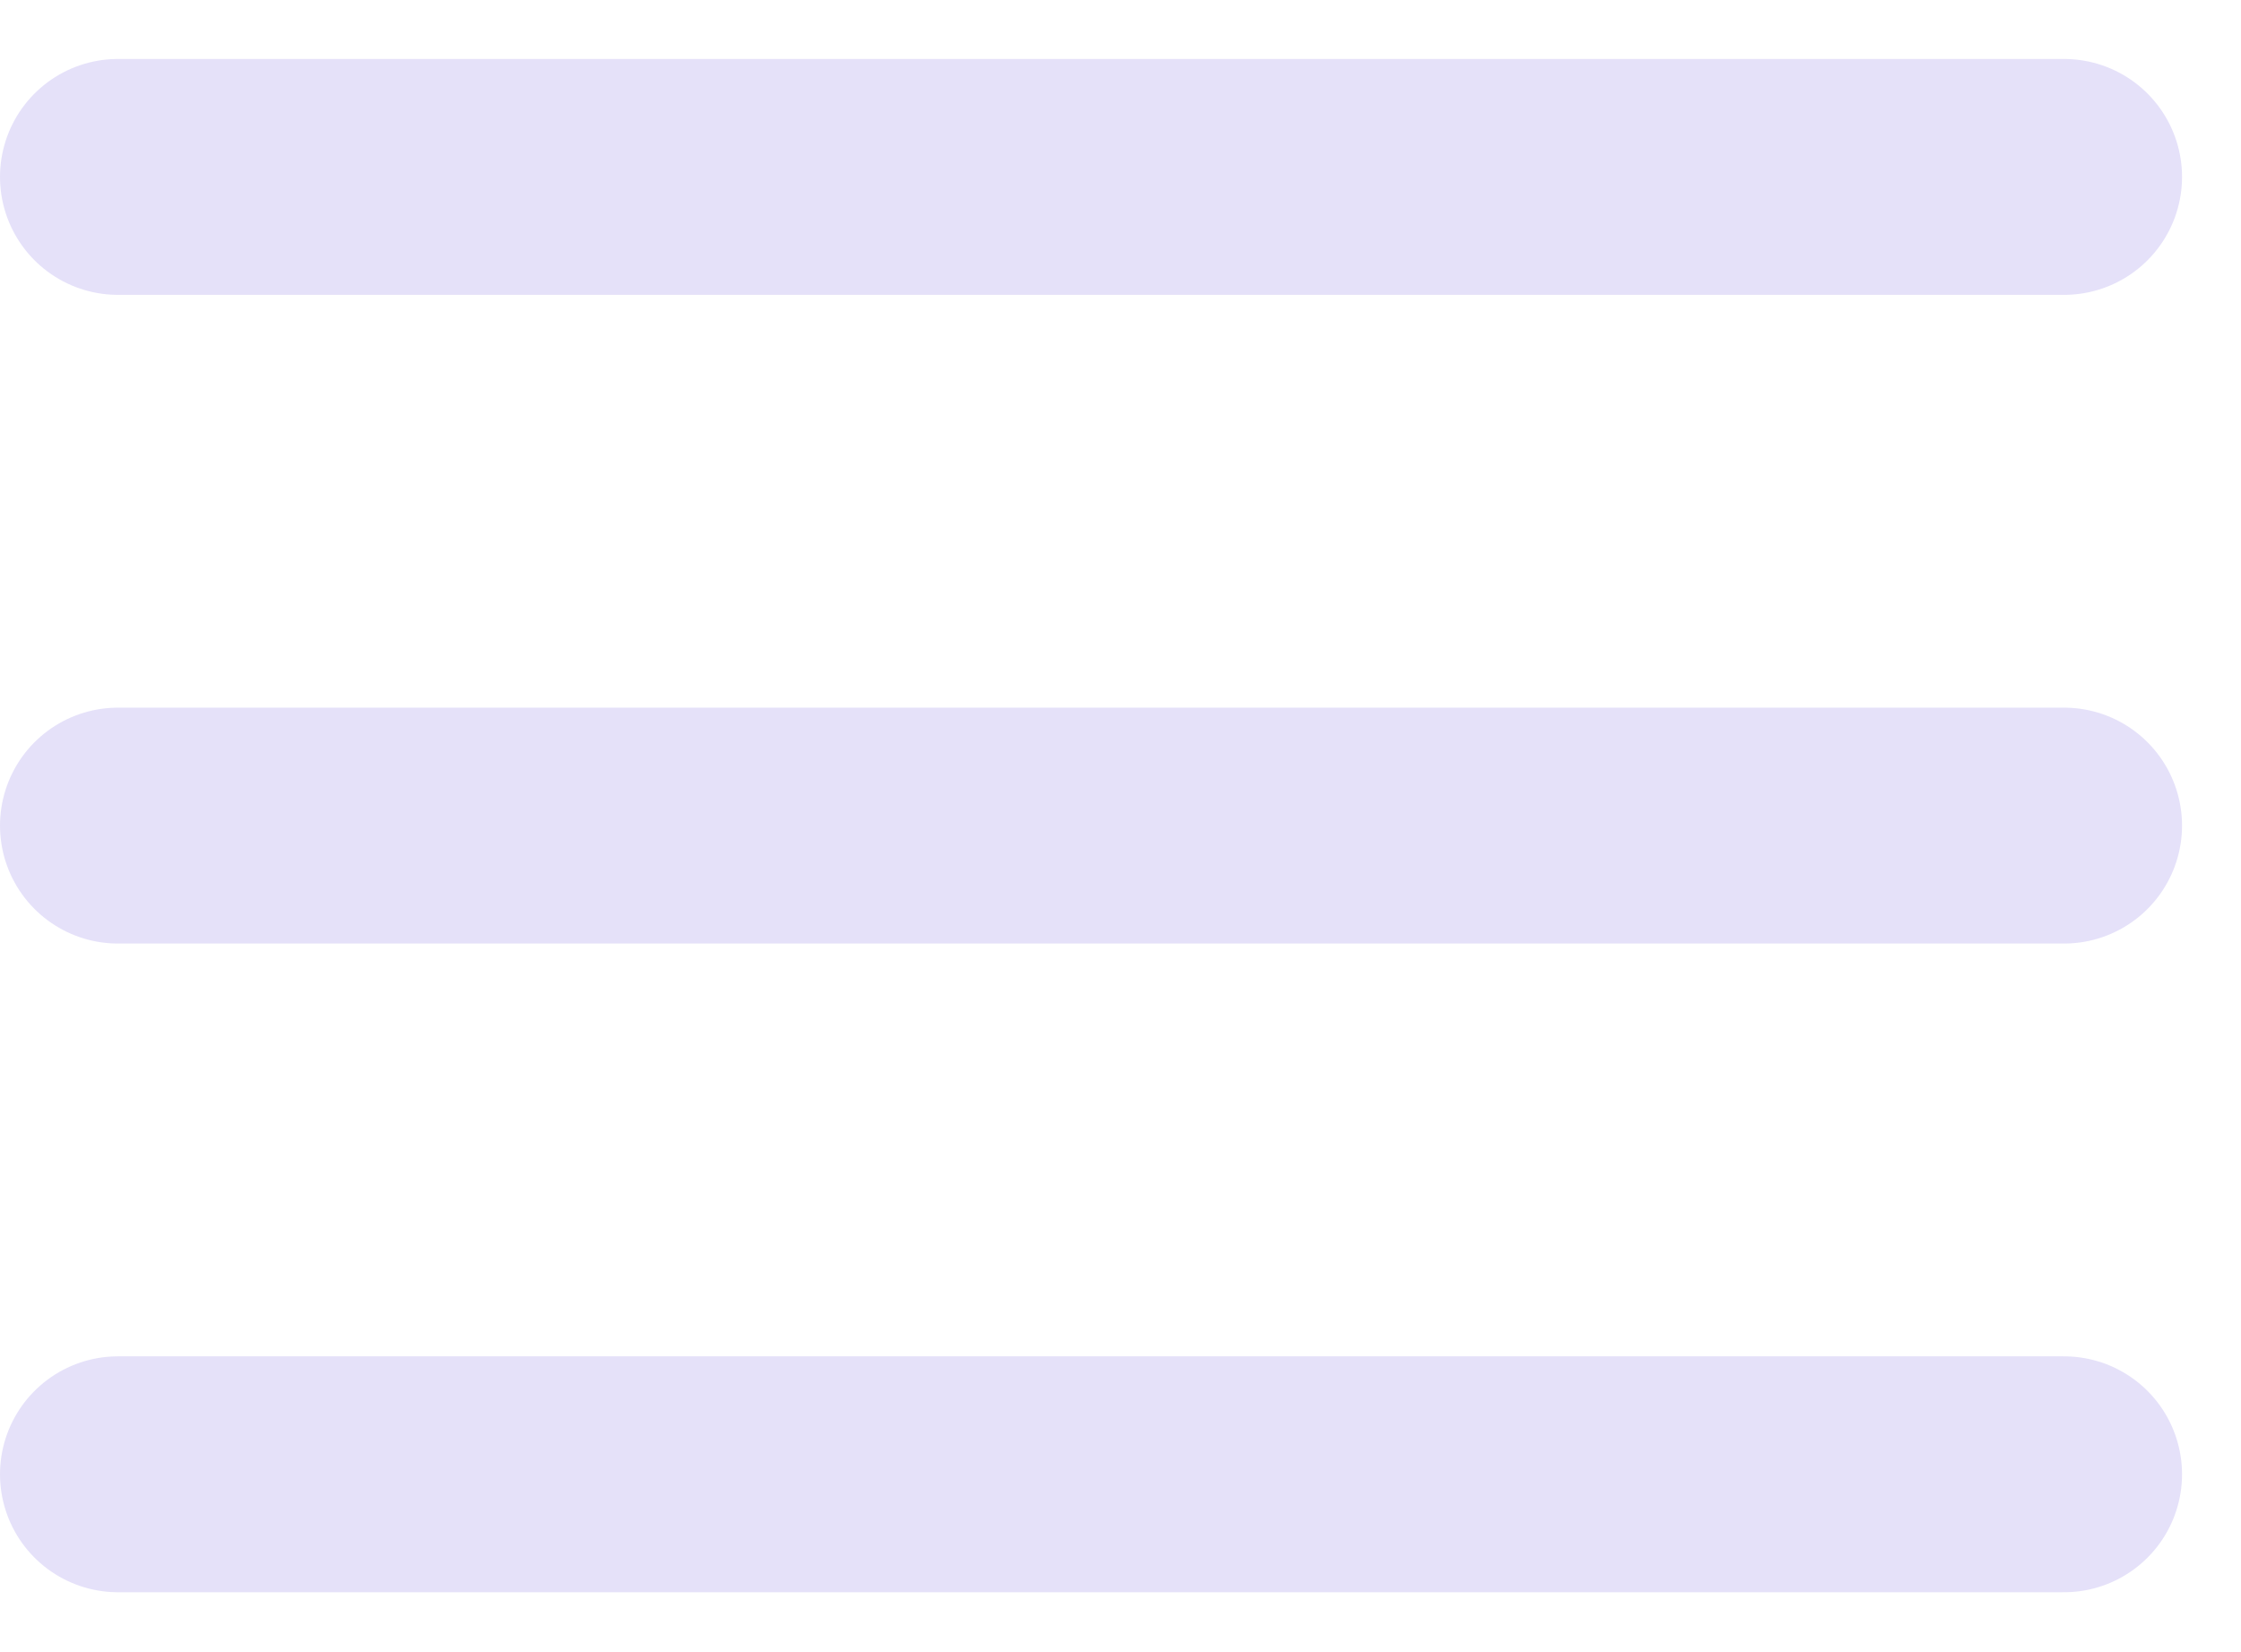
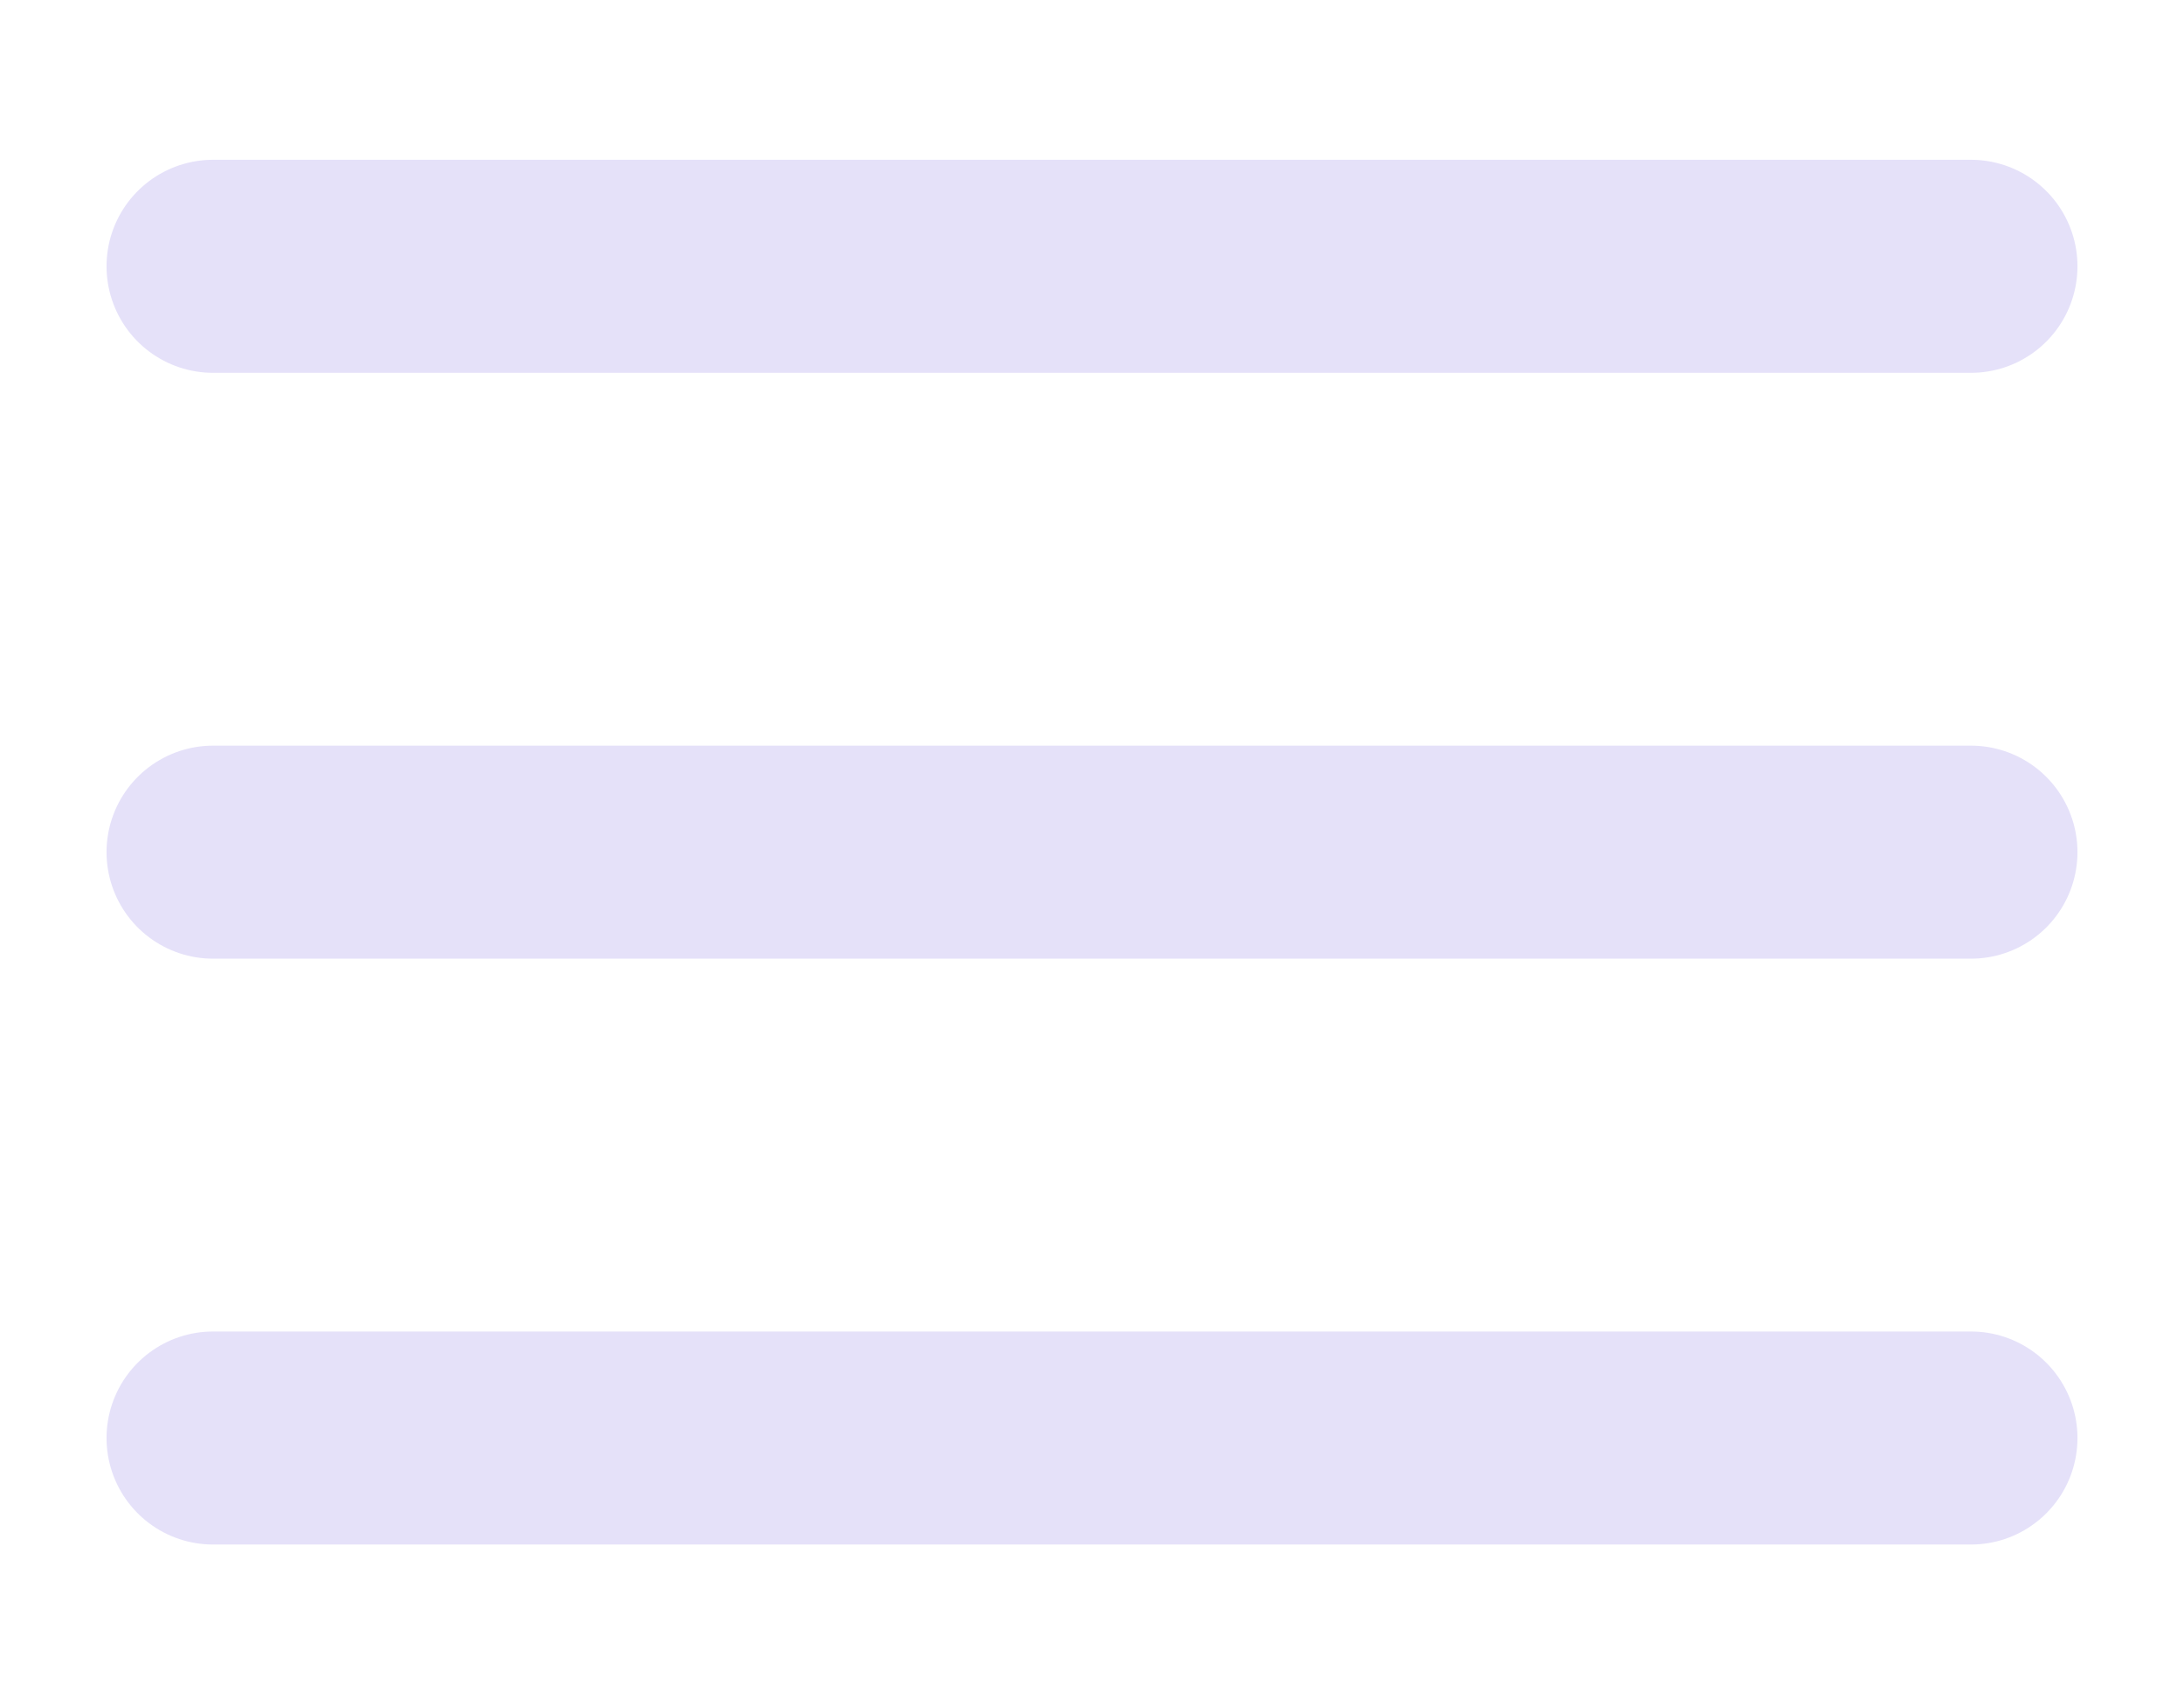
- <svg xmlns="http://www.w3.org/2000/svg" width="38px" height="28px" viewBox="0 0 38 28" version="1.1">
-   <g id="Page-1" stroke="none" stroke-width="1" fill="none" fill-rule="evenodd" stroke-linecap="round" stroke-linejoin="round">
-     <g id="Mobile---Dashboard" transform="translate(-269, -33)" stroke="#E5E1F9" stroke-width="4">
+ <svg xmlns="http://www.w3.org/2000/svg" width="41px" height="32px" viewBox="0 0 41 32" version="1.1">
+   <g id="Mobile" stroke="none" stroke-width="1" fill="none" fill-rule="evenodd" stroke-linecap="round" stroke-linejoin="round">
+     <g id="Mobile---Landing-Page" transform="translate(-267, -31)" stroke="#E5E1F9" stroke-width="4">
      <g id="Navigation-Bar">
-         <g id="menu" transform="translate(269, 33)">
-           <path d="M2,14 L35,14" id="Path" />
-           <path d="M2,3 L35,3" id="Path" />
-           <path d="M2,25 L35,25" id="Path" />
+         <g id="menu" transform="translate(267, 31)">
+           <path d="M4,16 L37,16" id="Path" />
+           <path d="M4,5 L37,5" id="Path" />
+           <path d="M4,27 L37,27" id="Path" />
        </g>
      </g>
    </g>
  </g>
</svg>
